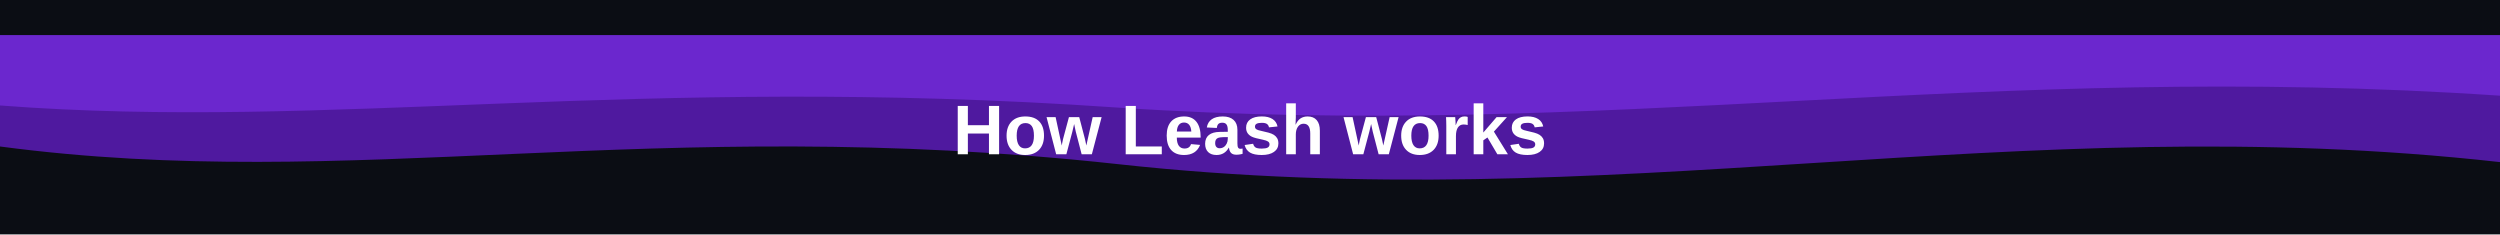
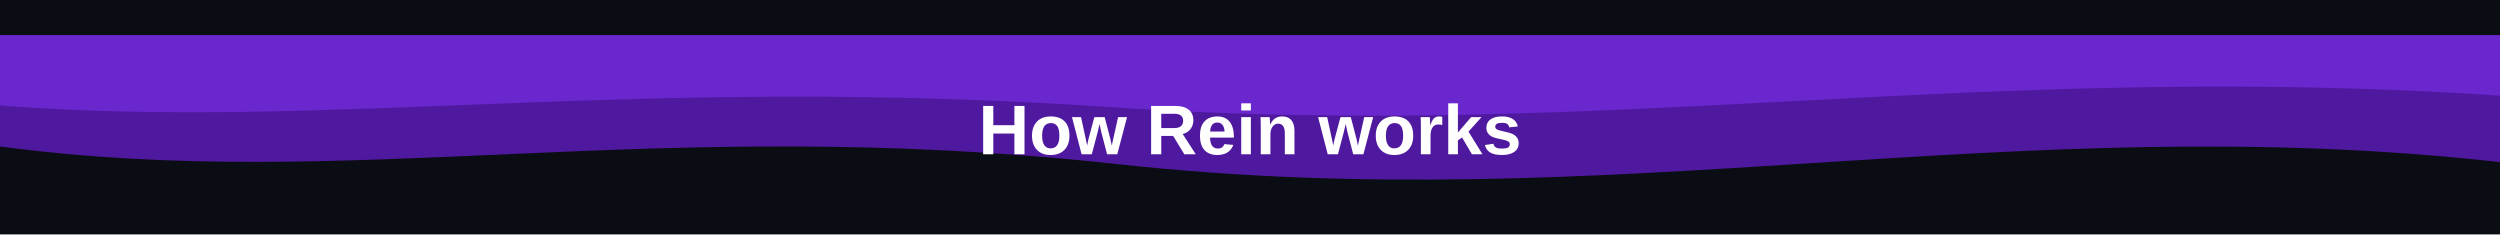
- <svg xmlns="http://www.w3.org/2000/svg" width="1280" height="120" viewBox="0 0 1280 120" role="img" aria-label="How Leash works">
+ <svg xmlns="http://www.w3.org/2000/svg" width="1280" height="120" viewBox="0 0 1280 120" role="img" aria-label="How Rein works">
  <rect width="1280" height="120" fill="#0b0d14" />
  <path d="M0 18H1280V83C1030 55 827 112 572 84C333 58 181 99 0 75Z" fill="#4f199f" />
  <path d="M0 18H1280V49C1014 31 825 72 571 55C324 38 170 67 0 54Z" fill="#762ce0" opacity=".72" />
-   <text x="640" y="79" text-anchor="middle" fill="#fff" font-family="Arial, Helvetica, sans-serif" font-size="36" font-weight="700">How Leash works</text>
+   <text x="640" y="79" text-anchor="middle" fill="#fff" font-family="Arial, Helvetica, sans-serif" font-size="36" font-weight="700">How Rein works</text>
</svg>
